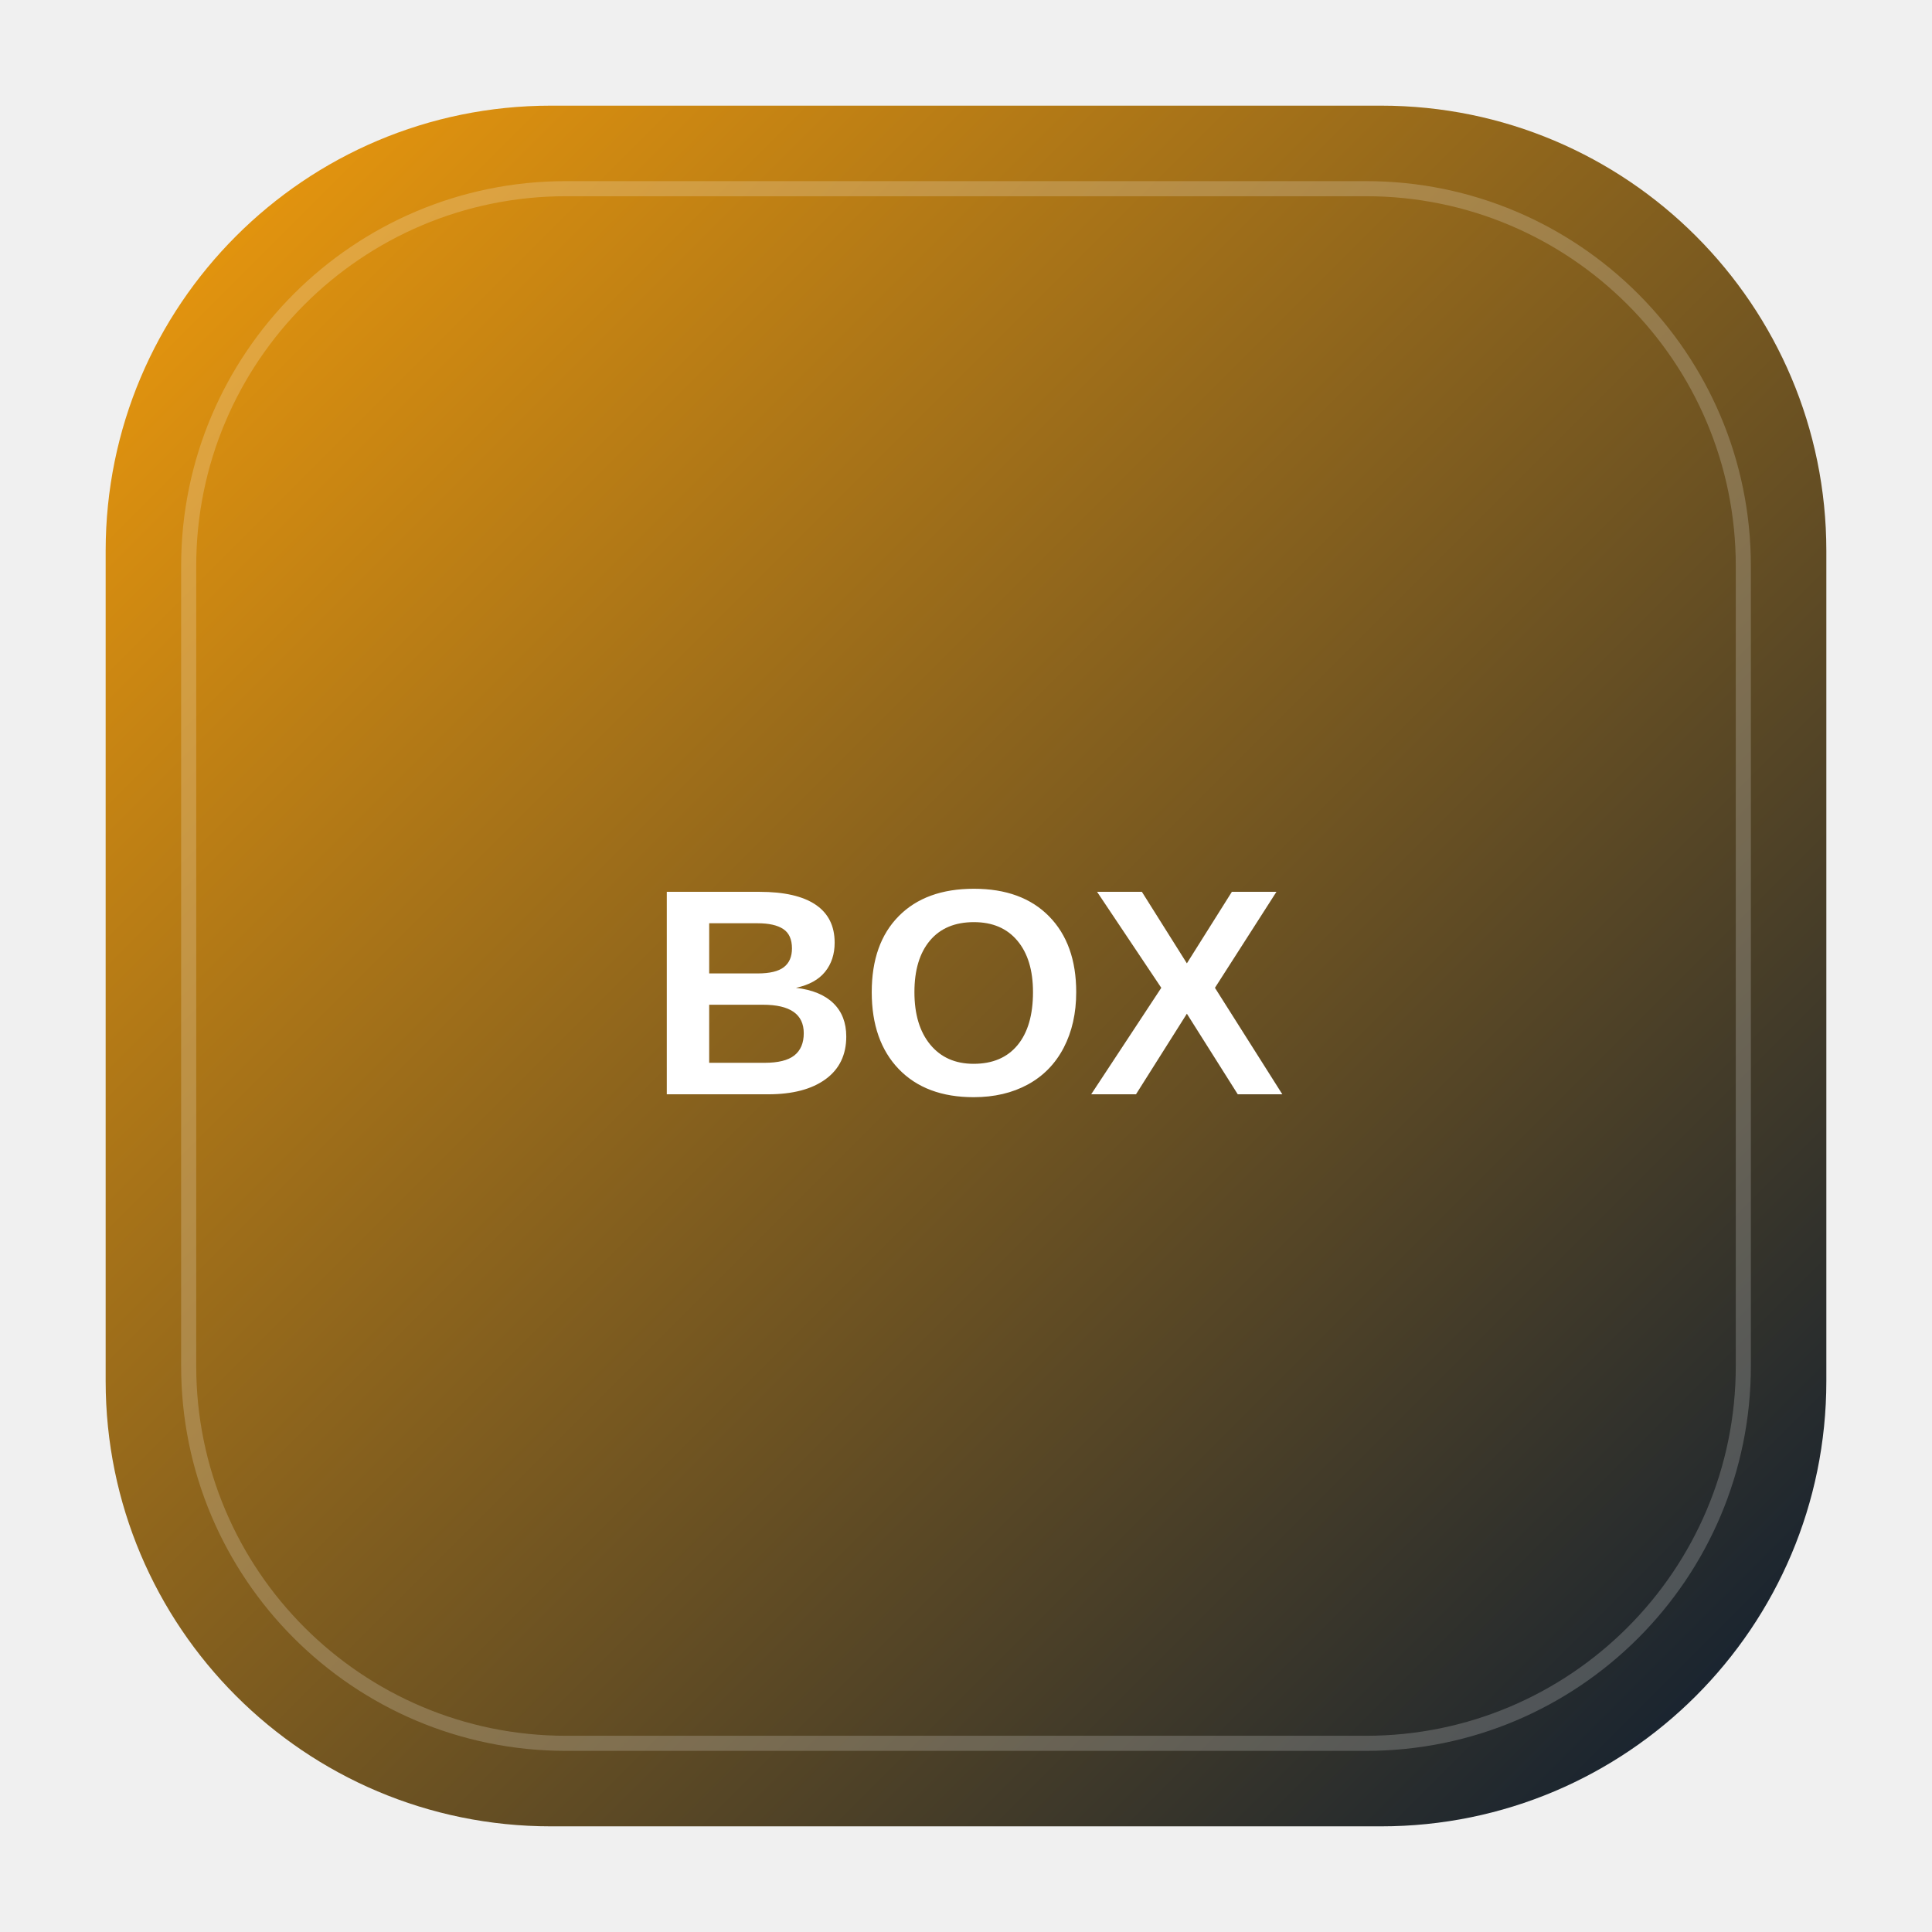
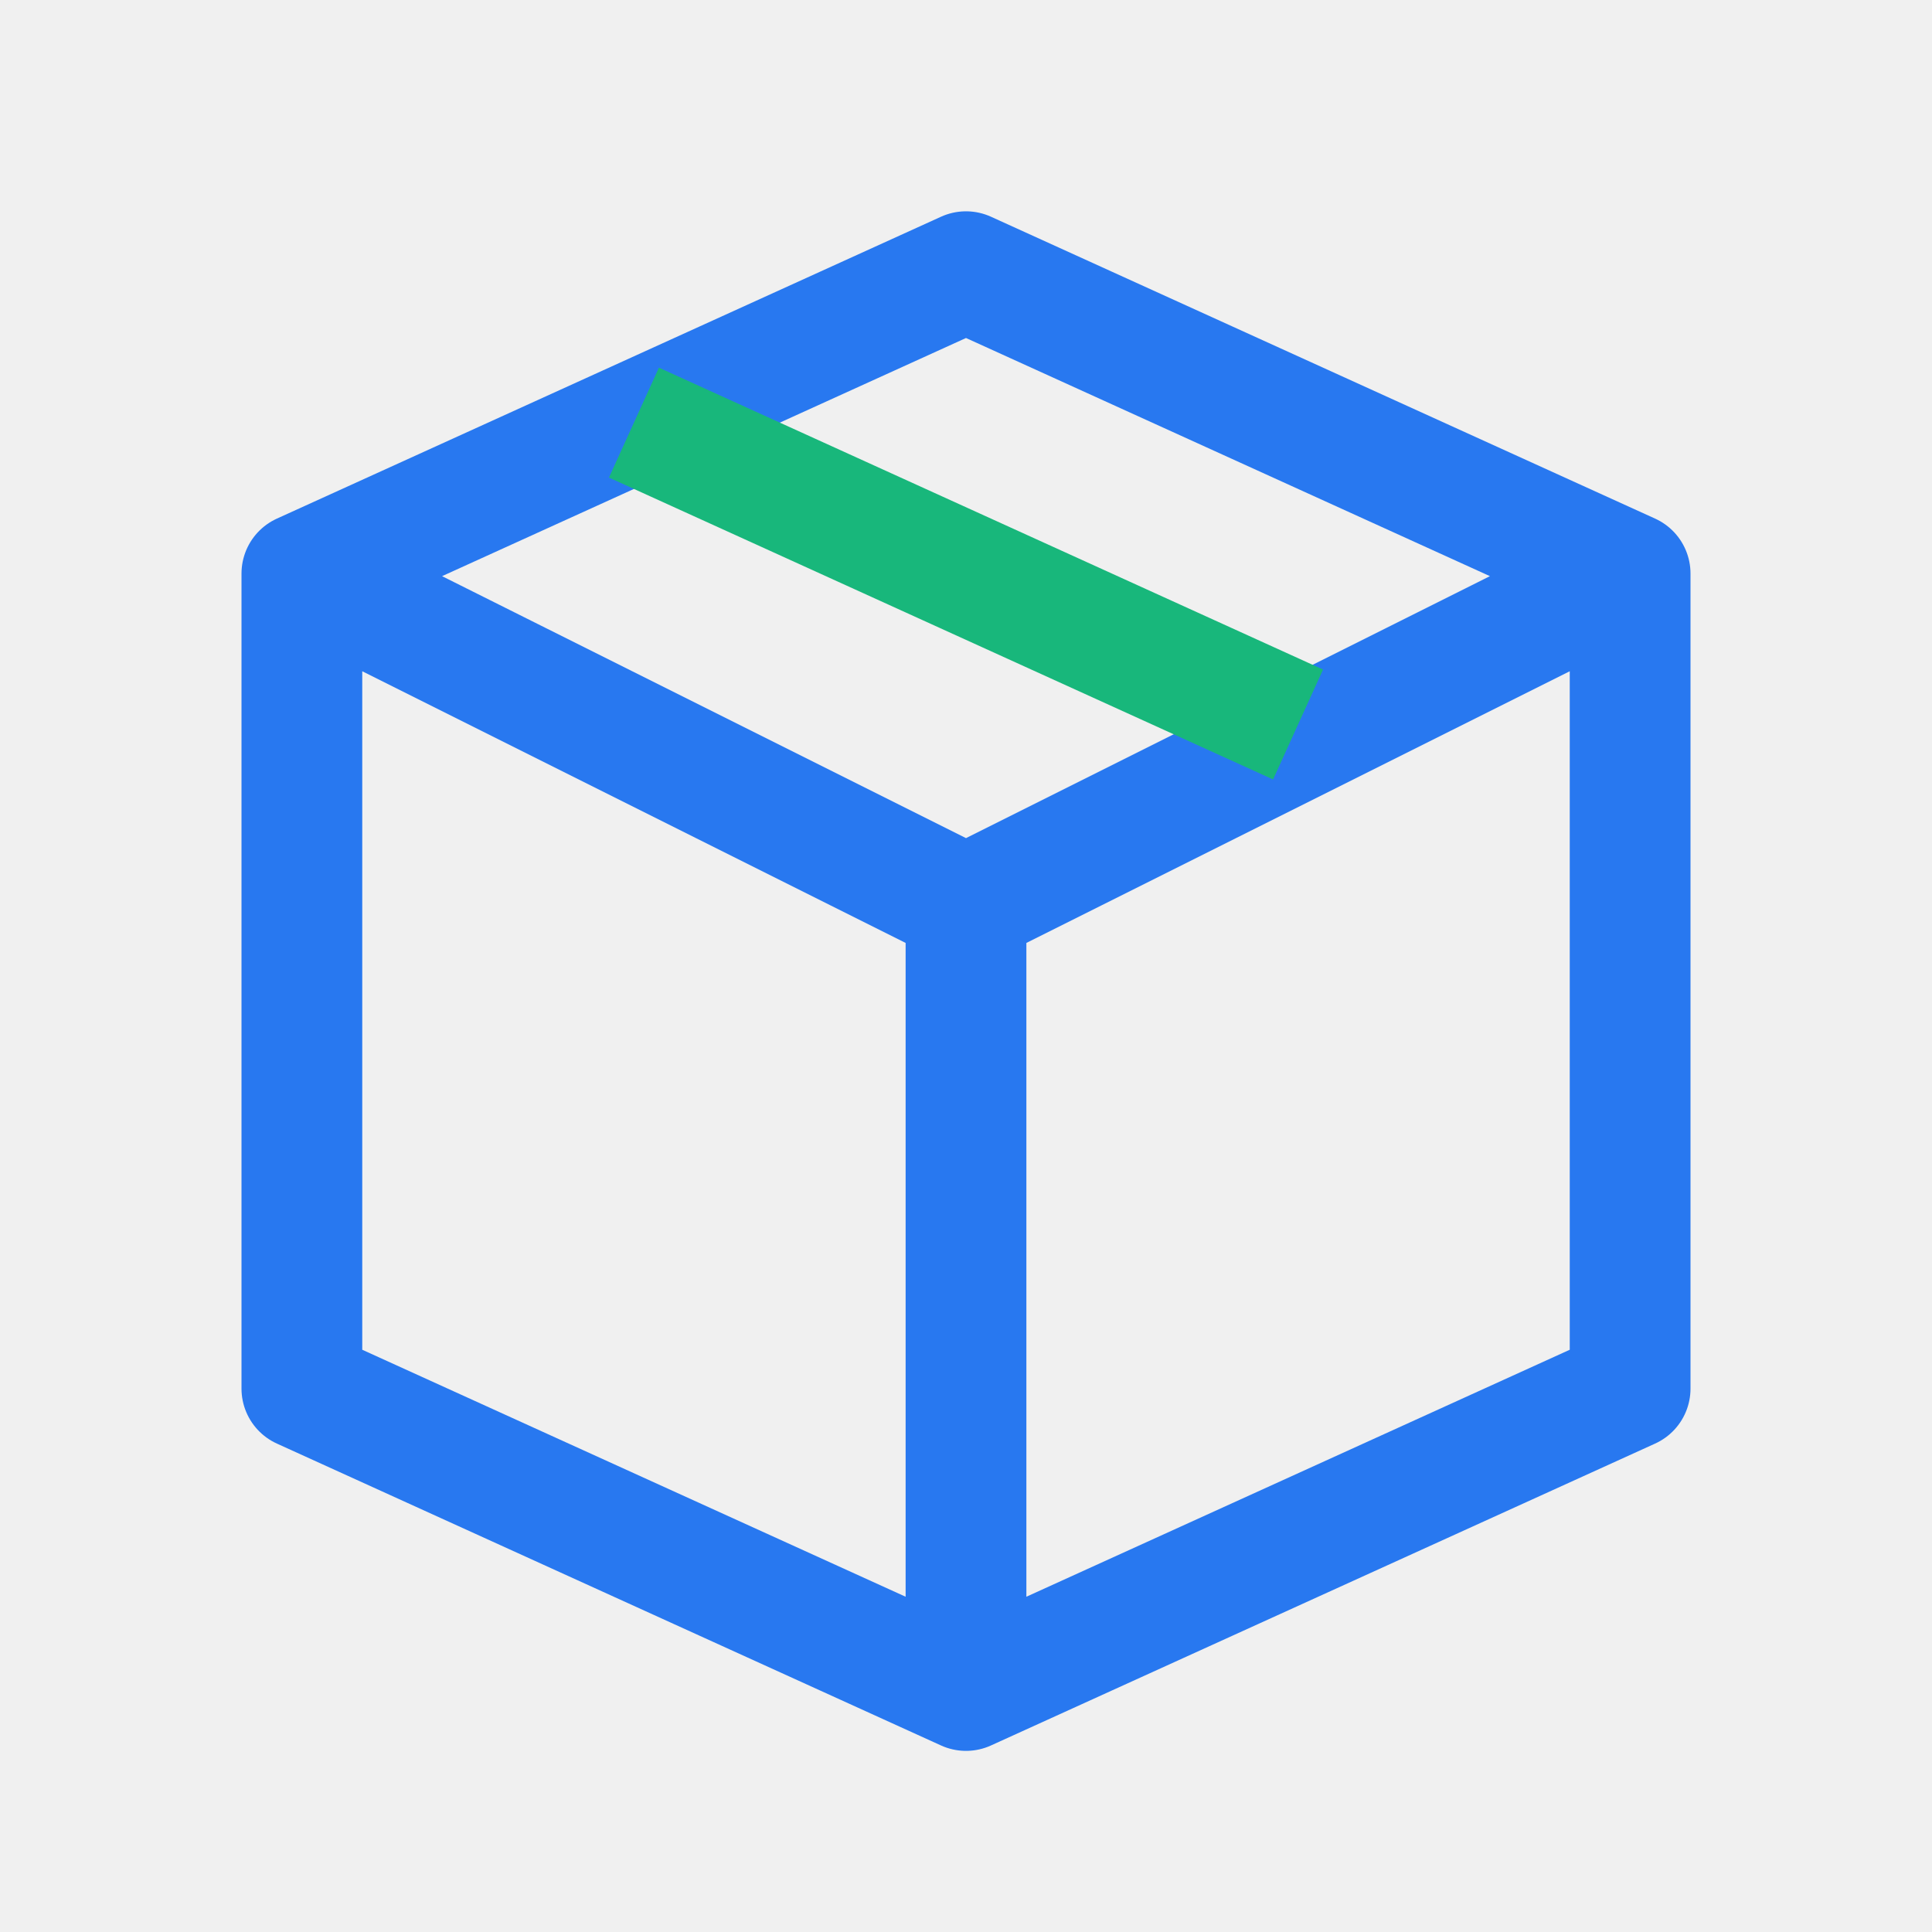
- <svg xmlns="http://www.w3.org/2000/svg" width="512" height="512" viewBox="0 0 512 512">
-   <defs>
-     <linearGradient id="g" x1="0" y1="0" x2="1" y2="1">
-       <stop stop-color="#f59e0b" />
-       <stop offset="1" stop-color="#071a33" />
-     </linearGradient>
-   </defs>
-   <rect x="28" y="28" width="456" height="456" rx="118" fill="url(#g)" />
-   <rect x="50" y="50" width="412" height="412" rx="100" fill="none" stroke="#fff" stroke-opacity=".2" stroke-width="4" />
-   <text x="256" y="290" text-anchor="middle" font-family="Arial,sans-serif" font-size="78" font-weight="900" fill="#fff">BOX</text>
+ <svg xmlns="http://www.w3.org/2000/svg" viewBox="0 0 64 64">
+   <path d="m10 19 22-10 22 10-22 11zM10 19v27l22 10 22-10V19M32 30v26" fill="none" stroke="#2878f0" stroke-width="4" stroke-linejoin="round" />
+   <path d="m21 14 22 10" stroke="#18b77b" stroke-width="4" />
</svg>
